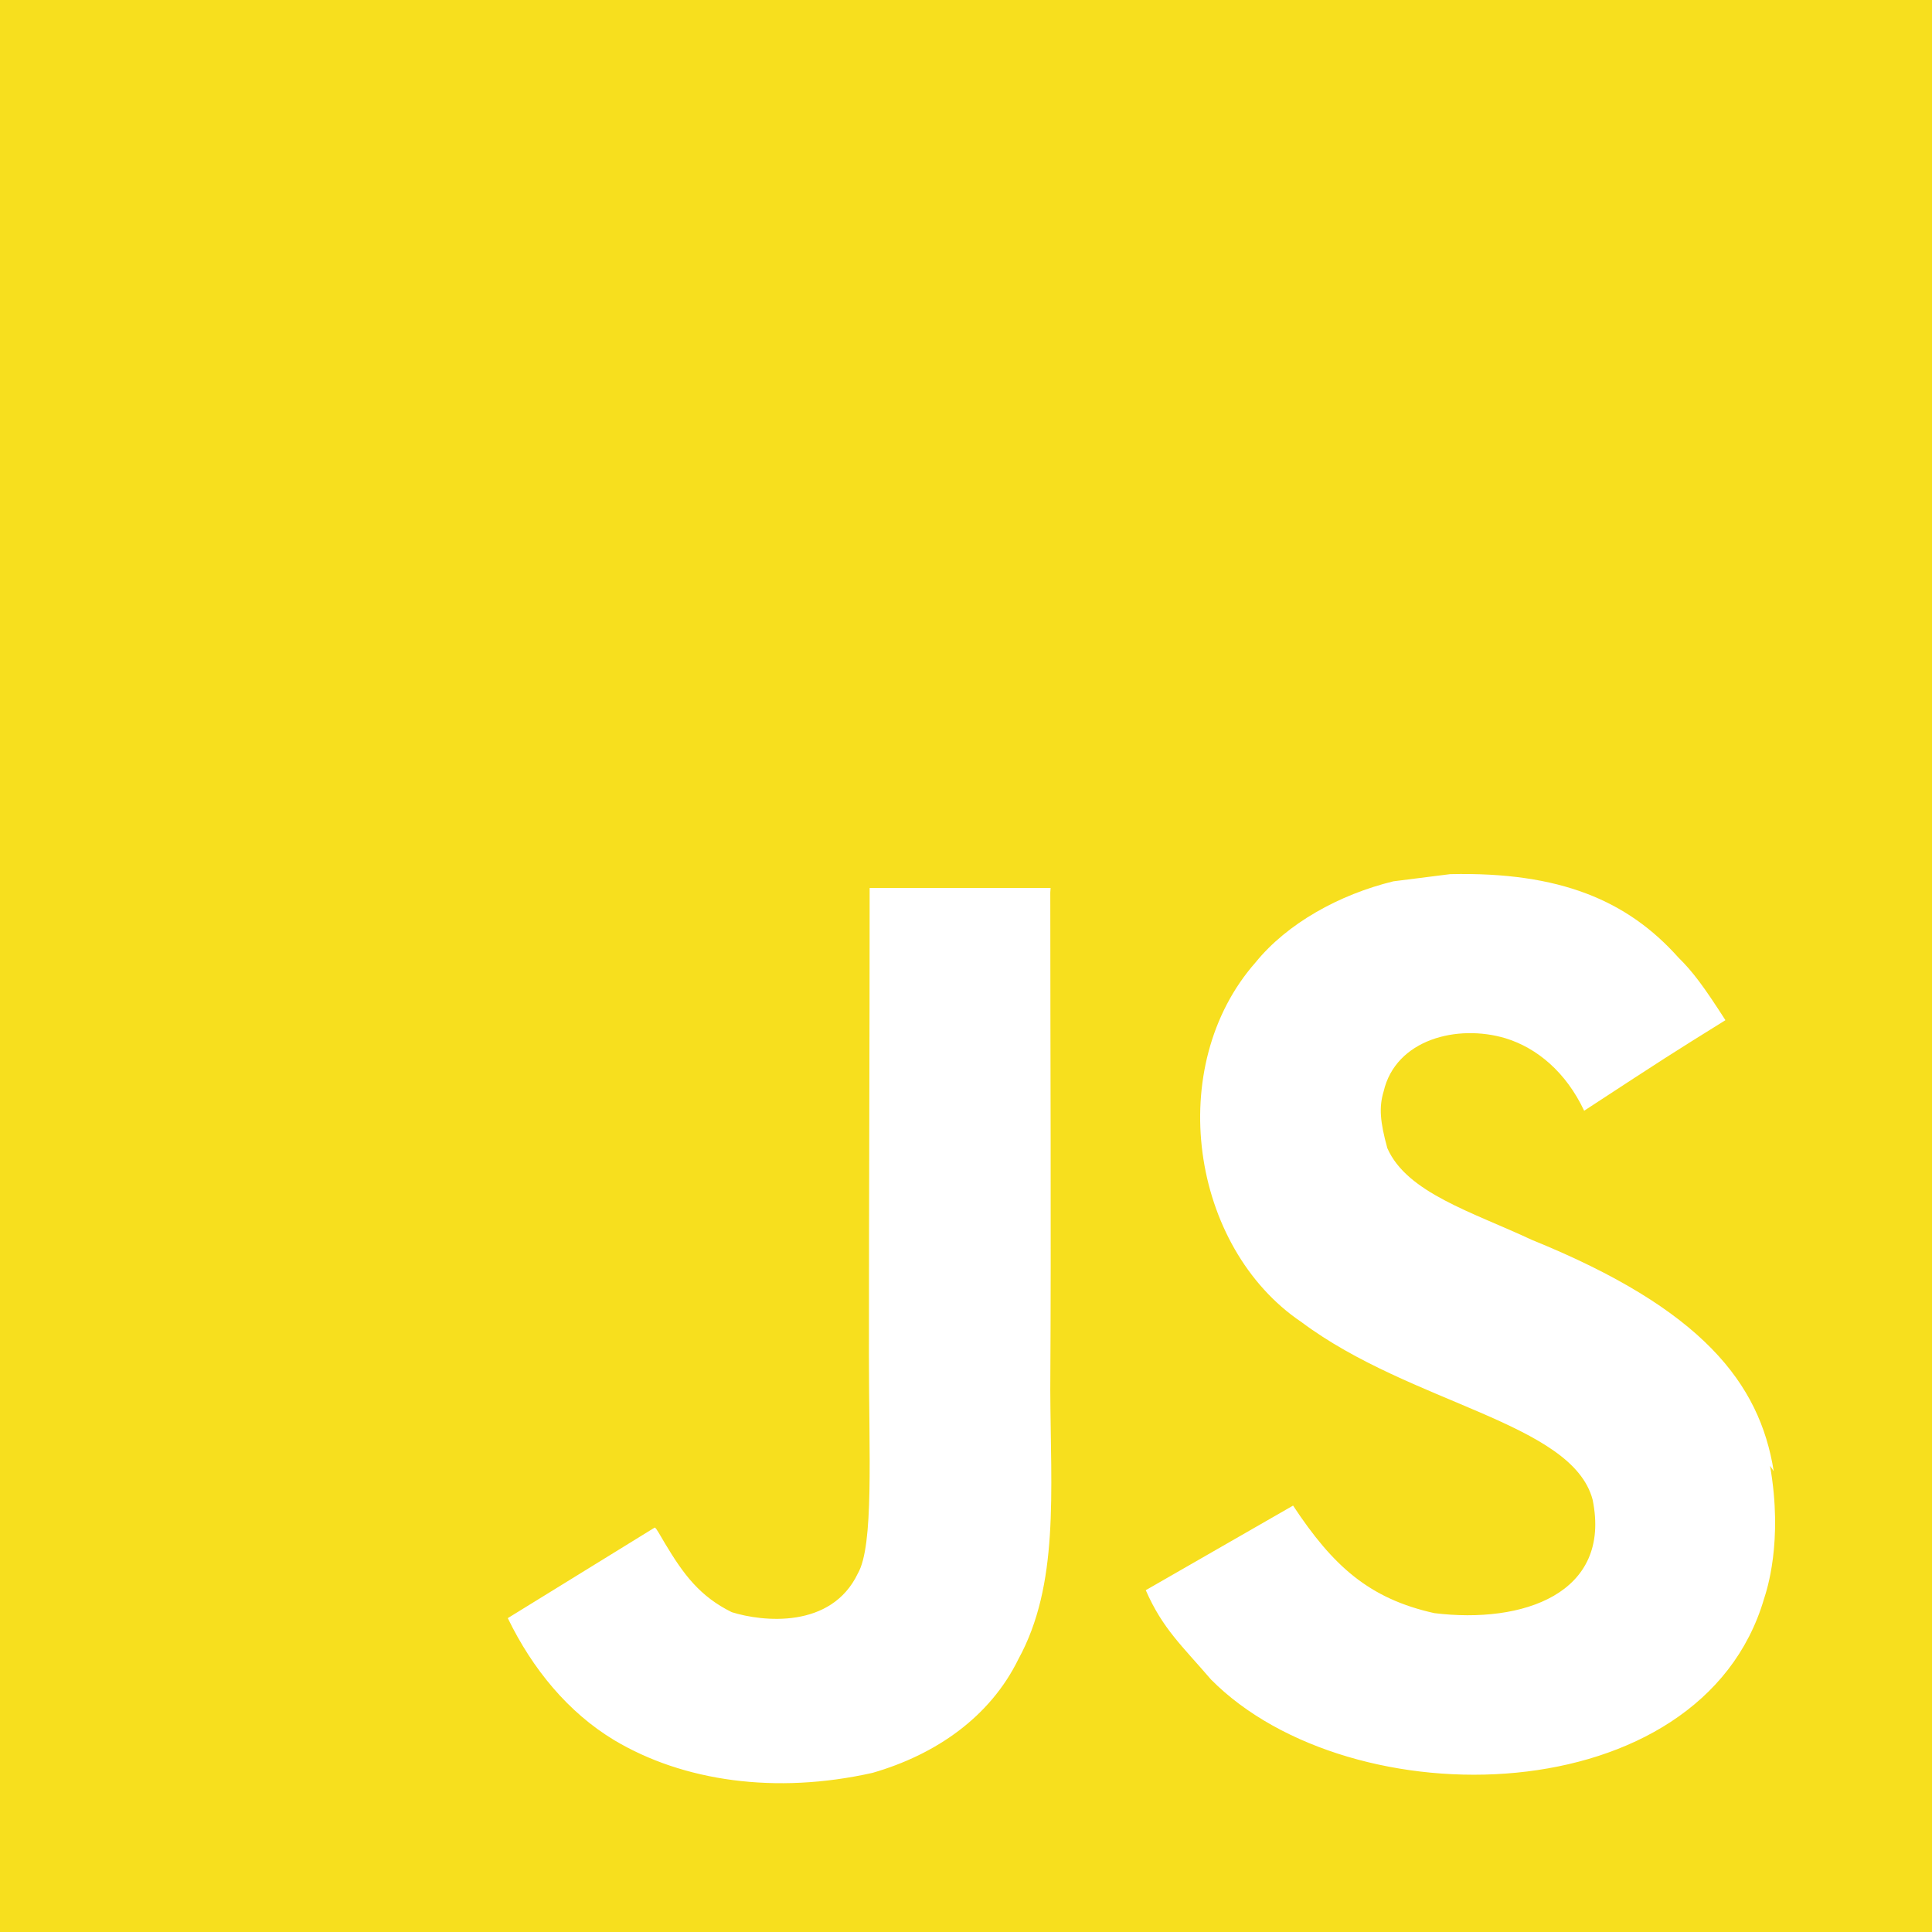
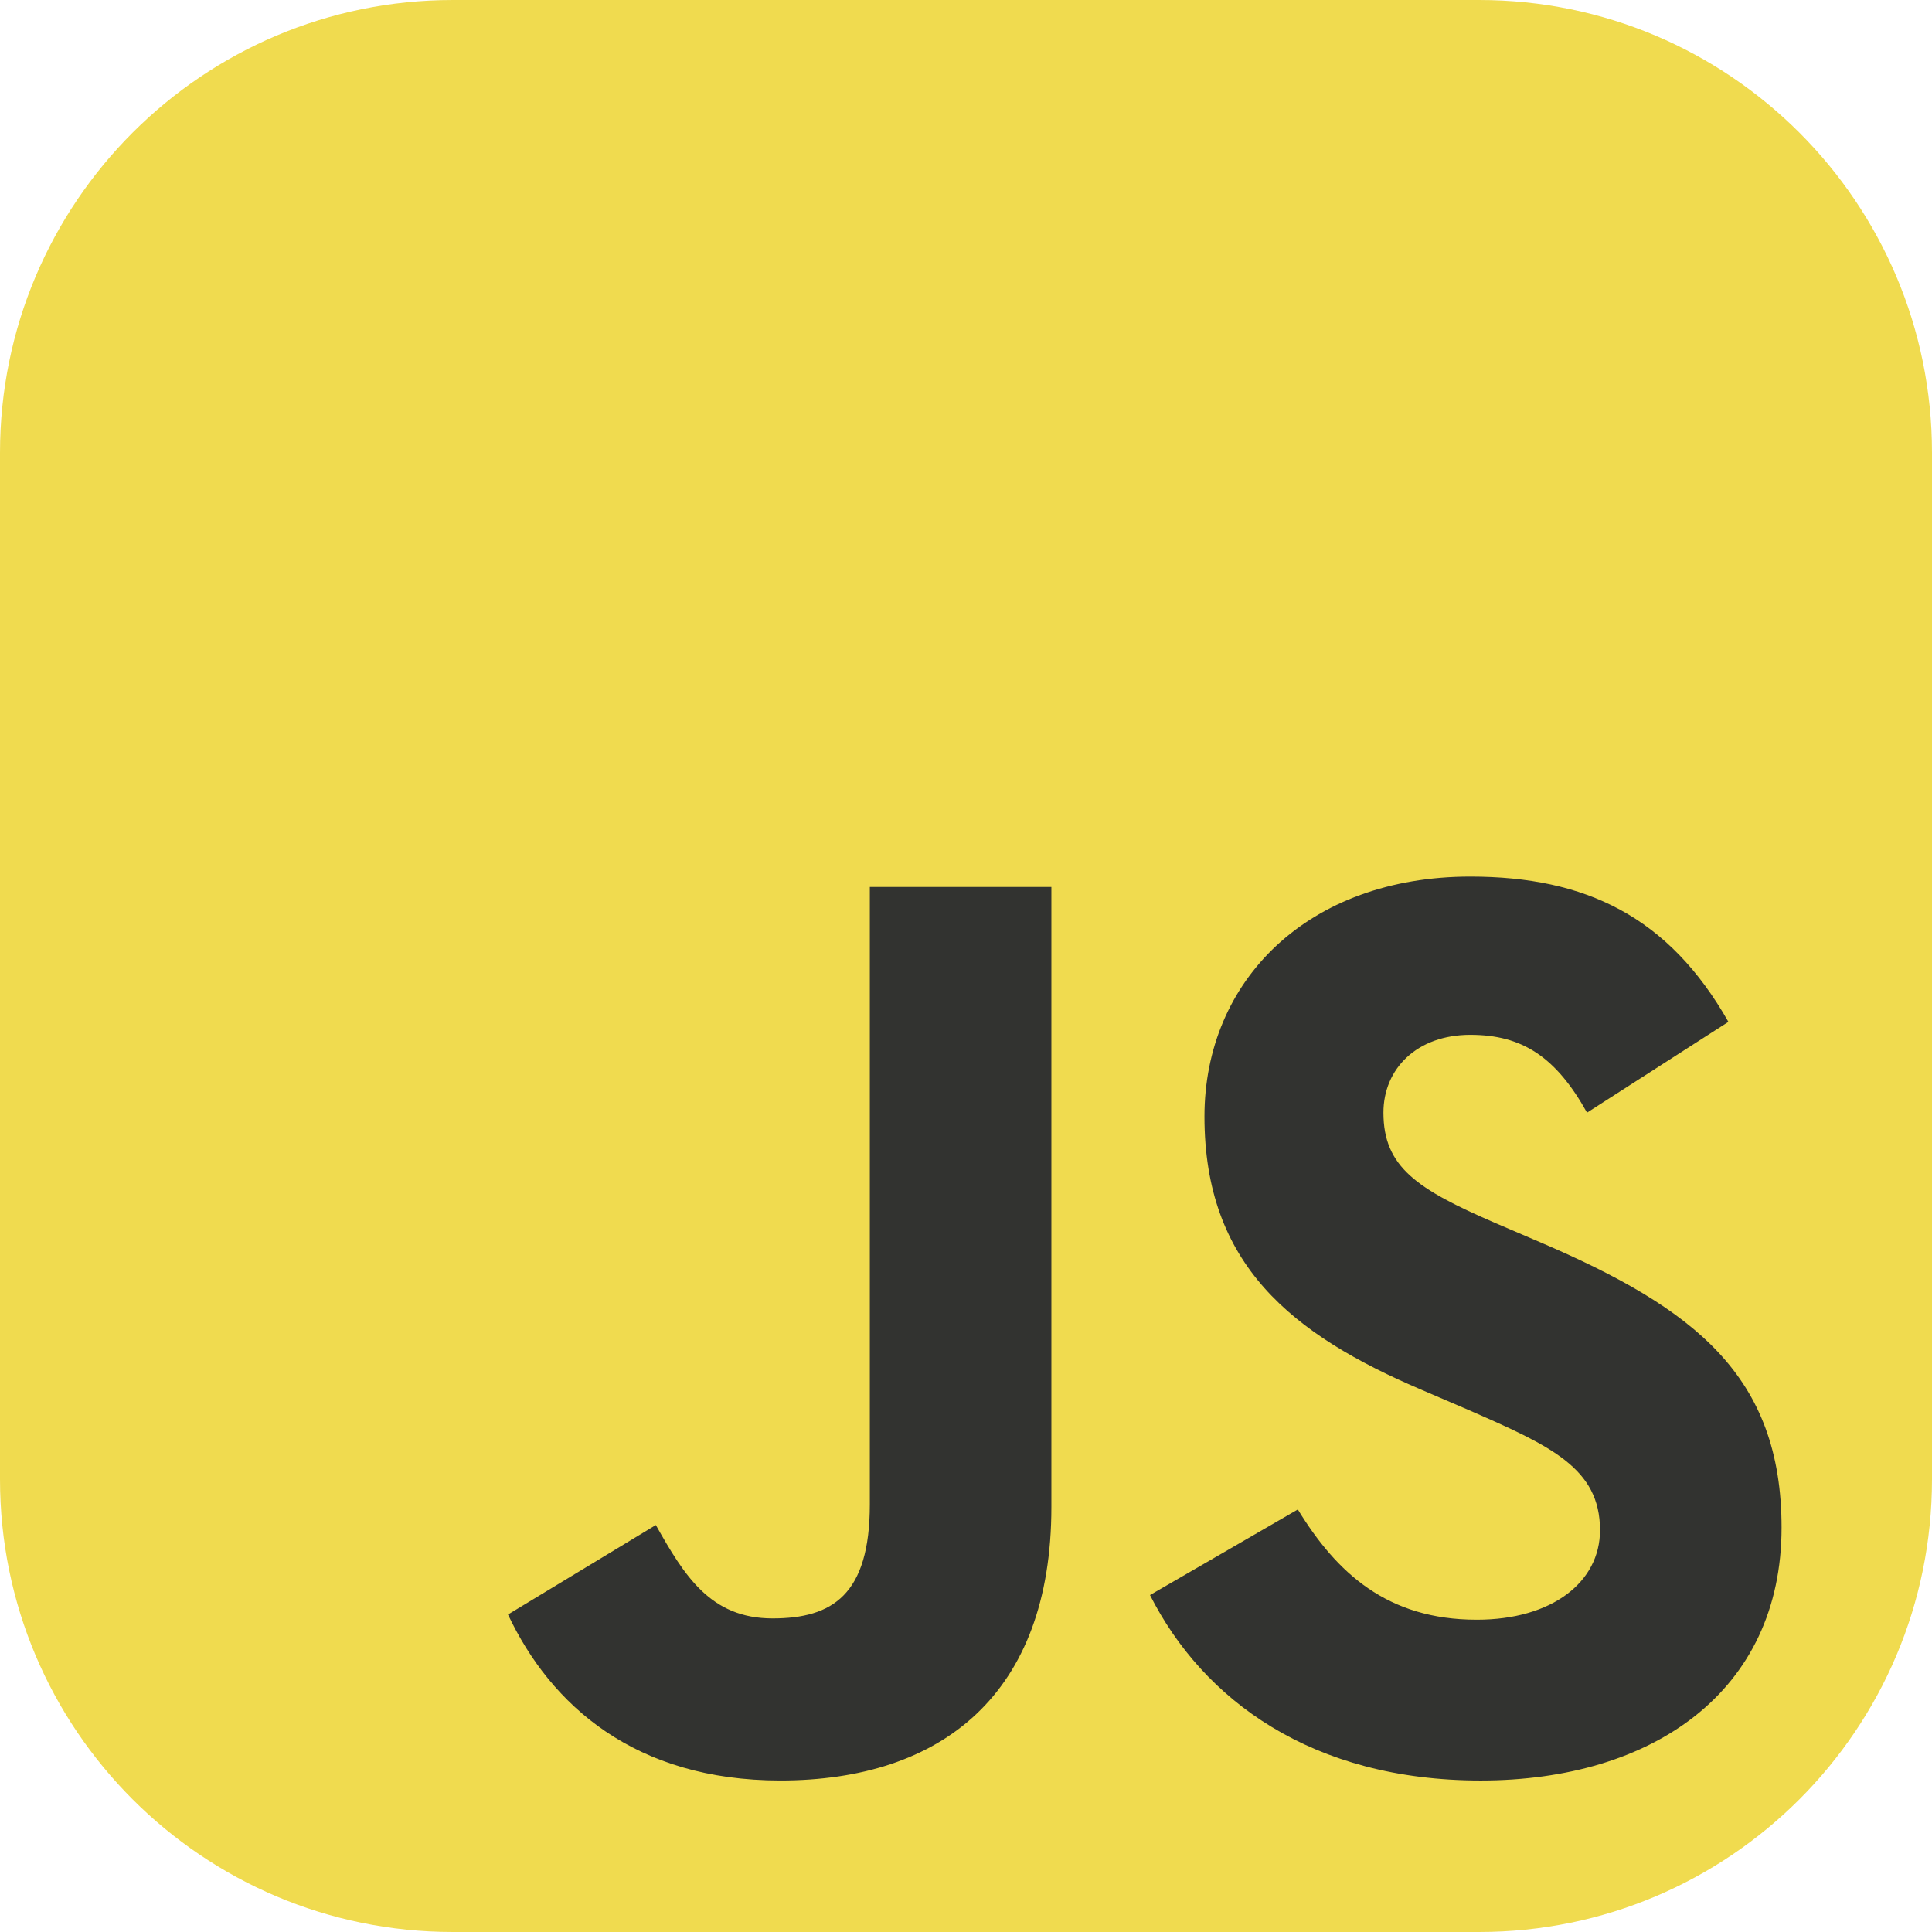
- <svg xmlns="http://www.w3.org/2000/svg" viewBox="0 0 24 24">
-   <path fill="#f7df1e" d="M0 0h24v24H0zm22.034 18.276c-.175-1.095-.888-2.015-3.003-2.873-.736-.345-1.554-.585-1.797-1.14-.091-.33-.105-.51-.046-.705.15-.646.915-.84 1.515-.66.39.12.75.42.976.9 1.034-.676 1.034-.676 1.755-1.125-.27-.42-.404-.601-.586-.78-.63-.705-1.469-1.065-2.834-1.034l-.705.089c-.676.165-1.32.525-1.71 1.005-1.14 1.291-.811 3.541.569 4.471 1.365 1.02 3.361 1.244 3.616 2.205.24 1.17-.87 1.545-1.966 1.41-.811-.18-1.26-.586-1.755-1.336l-1.83 1.051c.21.48.45.689.81 1.109 1.74 1.756 6.09 1.666 6.871-1.004.029-.09.24-.705.074-1.65zm-8.983-7.245h-2.248c0 1.938-.009 3.864-.009 5.805 0 1.232.063 2.363-.138 2.711-.33.689-1.18.601-1.566.48-.396-.196-.597-.466-.83-.855-.063-.105-.11-.196-.127-.196l-1.825 1.125c.305.63.75 1.172 1.324 1.517.855.51 2.004.675 3.207.405.783-.226 1.458-.691 1.811-1.411.51-.93.402-2.07.397-3.346.012-2.054 0-4.109 0-6.179z" />
+ <svg xmlns="http://www.w3.org/2000/svg" width="256" height="256" viewBox="0 0 256 256">
+   <g fill="none">
+     <rect width="256" height="256" fill="#f0db4f" rx="60" />
+     <path fill="#323330" d="m67.312 213.932 19.59-11.856c3.78 6.701 7.218 12.371 15.465 12.371 7.905 0 12.889-3.092 12.889-15.12v-81.798h24.058v82.138c0 24.917-14.606 36.259-35.916 36.259-19.245 0-30.416-9.967-36.087-21.996m85.07-2.576 19.588-11.341c5.157 8.421 11.859 14.607 23.715 14.607 9.969 0 16.325-4.984 16.325-11.858 0-8.248-6.53-11.17-17.528-15.98l-6.013-2.579c-17.357-7.388-28.871-16.668-28.871-36.258 0-18.044 13.748-31.792 35.229-31.792 15.294 0 26.292 5.328 34.196 19.247l-18.731 12.029c-4.125-7.389-8.591-10.31-15.465-10.31-7.046 0-11.514 4.468-11.514 10.31 0 7.217 4.468 10.139 14.778 14.608l6.014 2.577c20.449 8.765 31.963 17.699 31.963 37.804 0 21.654-17.012 33.51-39.867 33.51-22.339 0-36.774-10.654-43.819-24.574" />
+   </g>
</svg>
